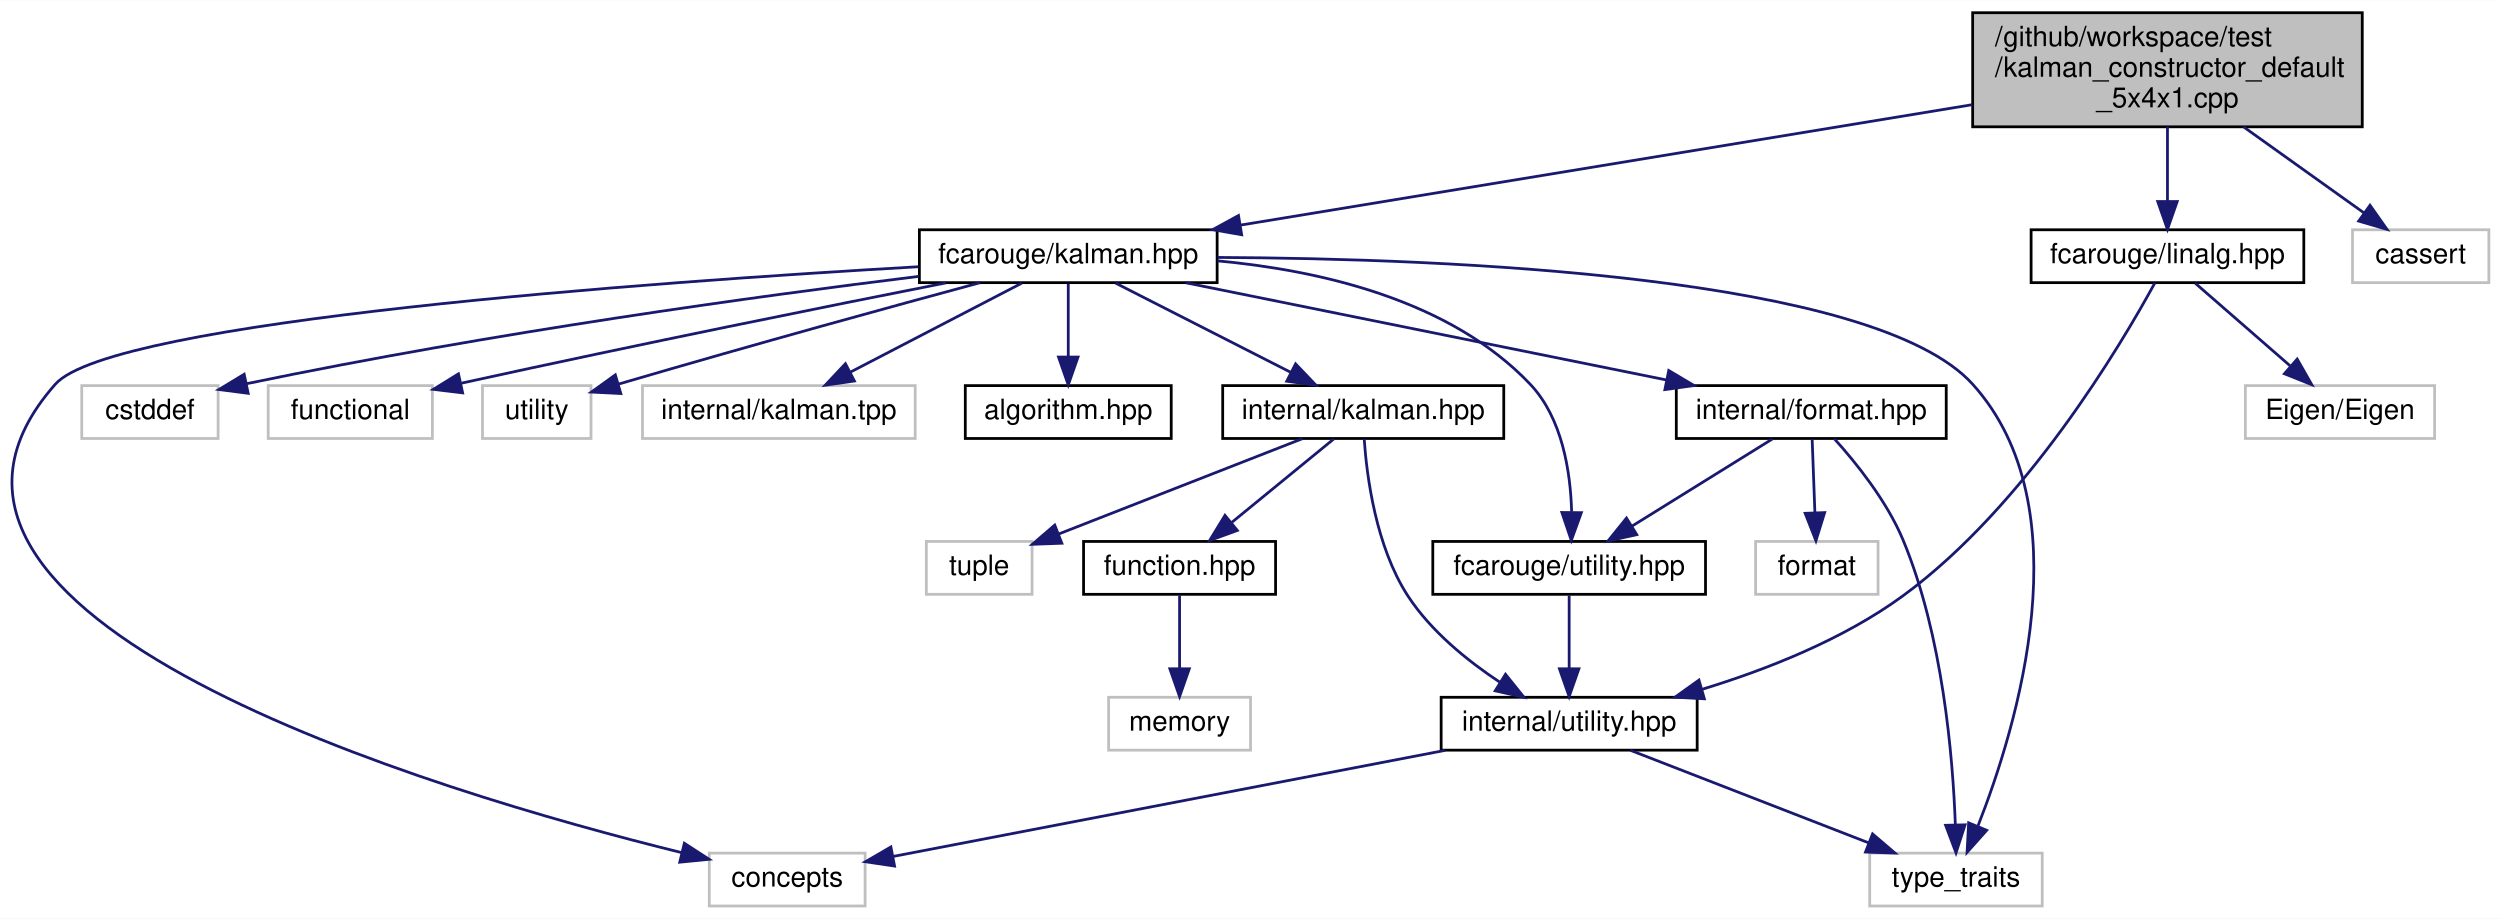
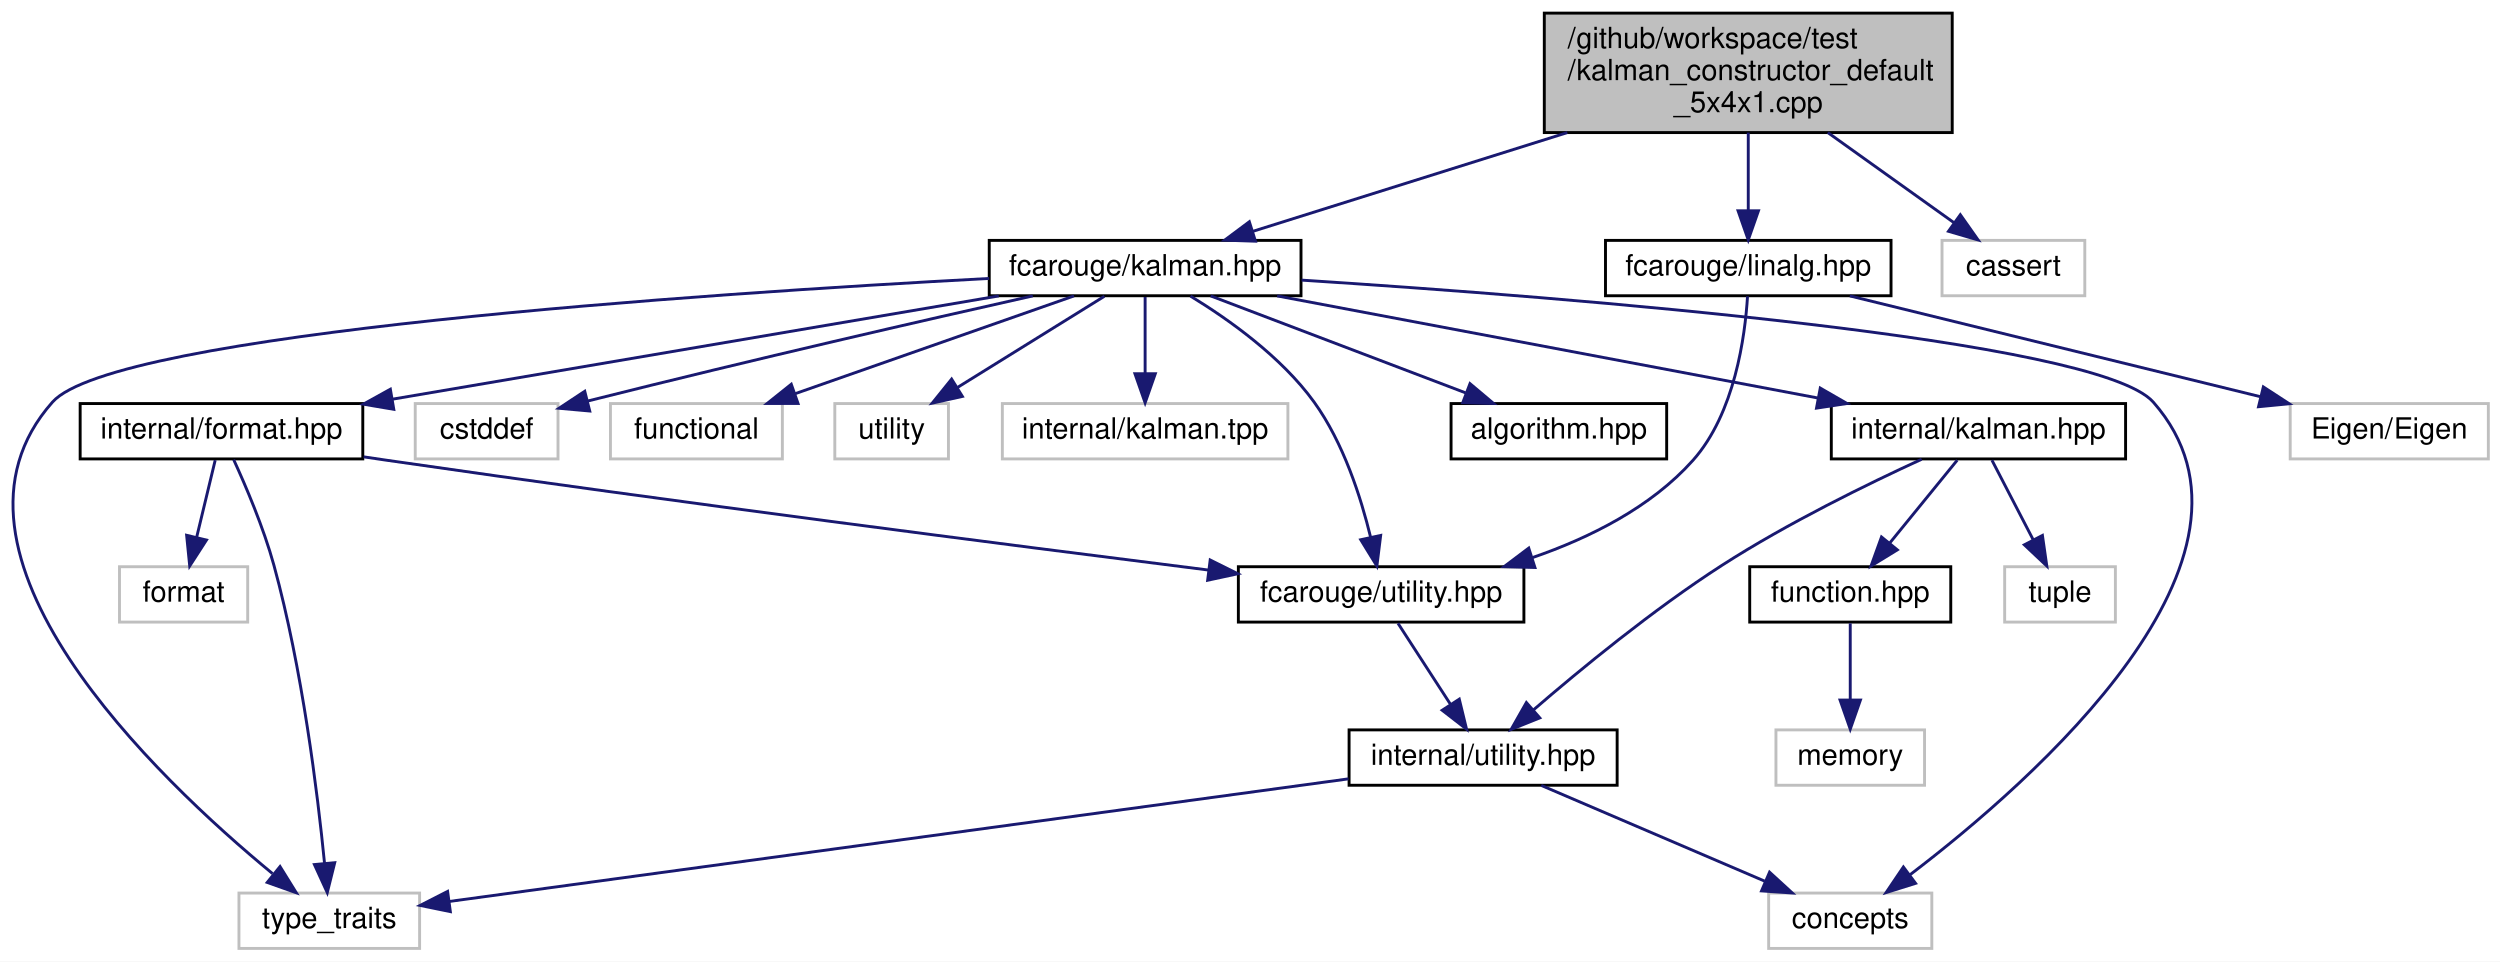
- <svg xmlns="http://www.w3.org/2000/svg" xmlns:xlink="http://www.w3.org/1999/xlink" width="898pt" height="330pt" viewBox="0.00 0.00 898.38 330.00">
+ <svg xmlns="http://www.w3.org/2000/svg" xmlns:xlink="http://www.w3.org/1999/xlink" width="858pt" height="330pt" viewBox="0.00 0.00 858.01 330.00">
  <g id="graph0" class="graph" transform="scale(1 1) rotate(0) translate(4 326)">
-     <polygon fill="white" stroke="transparent" points="-4,4 -4,-326 894.38,-326 894.38,4 -4,4" />
+     <polygon fill="white" stroke="transparent" points="-4,4 -4,-326 854.01,-326 854.01,4 -4,4" />
    <g id="node1" class="node">
      <g id="a_node1">
        <a xlink:title=" ">
-           <polygon fill="#bfbfbf" stroke="black" points="704.88,-280.5 704.88,-321.5 844.88,-321.5 844.88,-280.5 704.88,-280.5" />
-           <text text-anchor="start" x="712.88" y="-309.5" font-family="Helvetica,sans-Serif" font-size="10.00">/github/workspace/test</text>
-           <text text-anchor="start" x="712.88" y="-298.5" font-family="Helvetica,sans-Serif" font-size="10.00">/kalman_constructor_default</text>
-           <text text-anchor="middle" x="774.88" y="-287.5" font-family="Helvetica,sans-Serif" font-size="10.00">_5x4x1.cpp</text>
+           <polygon fill="#bfbfbf" stroke="black" points="526.01,-280.5 526.01,-321.5 666.01,-321.5 666.01,-280.5 526.01,-280.5" />
+           <text text-anchor="start" x="534.01" y="-309.5" font-family="Helvetica,sans-Serif" font-size="10.00">/github/workspace/test</text>
+           <text text-anchor="start" x="534.01" y="-298.5" font-family="Helvetica,sans-Serif" font-size="10.00">/kalman_constructor_default</text>
+           <text text-anchor="middle" x="596.01" y="-287.5" font-family="Helvetica,sans-Serif" font-size="10.00">_5x4x1.cpp</text>
        </a>
      </g>
    </g>
    <g id="node2" class="node">
      <g id="a_node2">
        <a xlink:href="kalman_8hpp.xhtml" target="_top" xlink:title="The Kalman filter class and library top-level header.">
-           <polygon fill="white" stroke="black" points="326.38,-224.5 326.38,-243.5 433.38,-243.5 433.38,-224.5 326.38,-224.5" />
-           <text text-anchor="middle" x="379.88" y="-231.5" font-family="Helvetica,sans-Serif" font-size="10.00">fcarouge/kalman.hpp</text>
+           <polygon fill="white" stroke="black" points="335.51,-224.5 335.51,-243.5 442.51,-243.5 442.51,-224.5 335.51,-224.5" />
+           <text text-anchor="middle" x="389.01" y="-231.5" font-family="Helvetica,sans-Serif" font-size="10.00">fcarouge/kalman.hpp</text>
        </a>
      </g>
    </g>
    <g id="edge1" class="edge">
-       <path fill="none" stroke="midnightblue" d="M704.72,-288.45C630.13,-276.18 513.3,-256.95 441.95,-245.21" />
-       <polygon fill="midnightblue" stroke="midnightblue" points="442.2,-241.71 431.76,-243.54 441.06,-248.62 442.2,-241.71" />
+       <path fill="none" stroke="midnightblue" d="M533.9,-280.5C498.7,-269.44 455.85,-255.99 425.92,-246.59" />
+       <polygon fill="midnightblue" stroke="midnightblue" points="426.88,-243.22 416.29,-243.57 424.78,-249.9 426.88,-243.22" />
    </g>
    <g id="node18" class="node">
      <g id="a_node18">
        <a xlink:href="linalg_8hpp.xhtml" target="_top" xlink:title="Linear algebra facade for Eigen3 third party implementation.">
-           <polygon fill="white" stroke="black" points="725.88,-224.5 725.88,-243.5 823.88,-243.5 823.88,-224.5 725.88,-224.5" />
-           <text text-anchor="middle" x="774.88" y="-231.5" font-family="Helvetica,sans-Serif" font-size="10.00">fcarouge/linalg.hpp</text>
+           <polygon fill="white" stroke="black" points="547.01,-224.5 547.01,-243.5 645.01,-243.5 645.01,-224.5 547.01,-224.5" />
+           <text text-anchor="middle" x="596.01" y="-231.5" font-family="Helvetica,sans-Serif" font-size="10.00">fcarouge/linalg.hpp</text>
        </a>
      </g>
    </g>
    <g id="edge22" class="edge">
-       <path fill="none" stroke="midnightblue" d="M774.88,-280.5C774.88,-272.07 774.88,-262.24 774.88,-253.87" />
-       <polygon fill="midnightblue" stroke="midnightblue" points="778.38,-253.65 774.88,-243.65 771.38,-253.65 778.38,-253.65" />
+       <path fill="none" stroke="midnightblue" d="M596.01,-280.5C596.01,-272.07 596.01,-262.24 596.01,-253.87" />
+       <polygon fill="midnightblue" stroke="midnightblue" points="599.51,-253.65 596.01,-243.65 592.51,-253.65 599.51,-253.65" />
    </g>
    <g id="node20" class="node">
      <g id="a_node20">
        <a xlink:title=" ">
-           <polygon fill="white" stroke="#bfbfbf" points="841.38,-224.5 841.38,-243.5 890.38,-243.5 890.38,-224.5 841.38,-224.5" />
-           <text text-anchor="middle" x="865.88" y="-231.5" font-family="Helvetica,sans-Serif" font-size="10.00">cassert</text>
+           <polygon fill="white" stroke="#bfbfbf" points="662.51,-224.5 662.51,-243.5 711.51,-243.5 711.51,-224.5 662.51,-224.5" />
+           <text text-anchor="middle" x="687.01" y="-231.5" font-family="Helvetica,sans-Serif" font-size="10.00">cassert</text>
        </a>
      </g>
    </g>
    <g id="edge25" class="edge">
-       <path fill="none" stroke="midnightblue" d="M802.19,-280.5C816.14,-270.53 832.82,-258.61 845.62,-249.48" />
-       <polygon fill="midnightblue" stroke="midnightblue" points="847.67,-252.31 853.77,-243.65 843.6,-246.62 847.67,-252.31" />
+       <path fill="none" stroke="midnightblue" d="M623.31,-280.5C637.26,-270.53 653.95,-258.61 666.74,-249.48" />
+       <polygon fill="midnightblue" stroke="midnightblue" points="668.79,-252.31 674.89,-243.65 664.72,-246.62 668.79,-252.31" />
    </g>
    <g id="node3" class="node">
      <g id="a_node3">
        <a xlink:href="algorithm_8hpp.xhtml" target="_top" xlink:title="The collection of Kalman algorithms.">
-           <polygon fill="white" stroke="black" points="342.88,-168.5 342.88,-187.5 416.88,-187.5 416.88,-168.5 342.88,-168.5" />
-           <text text-anchor="middle" x="379.88" y="-175.5" font-family="Helvetica,sans-Serif" font-size="10.00">algorithm.hpp</text>
+           <polygon fill="white" stroke="black" points="494.01,-168.5 494.01,-187.5 568.01,-187.5 568.01,-168.5 494.01,-168.5" />
+           <text text-anchor="middle" x="531.01" y="-175.5" font-family="Helvetica,sans-Serif" font-size="10.00">algorithm.hpp</text>
        </a>
      </g>
    </g>
    <g id="edge2" class="edge">
-       <path fill="none" stroke="midnightblue" d="M379.88,-224.08C379.88,-217.01 379.88,-206.86 379.88,-197.99" />
-       <polygon fill="midnightblue" stroke="midnightblue" points="383.38,-197.75 379.88,-187.75 376.38,-197.75 383.38,-197.75" />
+       <path fill="none" stroke="midnightblue" d="M411.51,-224.44C435.08,-215.48 472.33,-201.31 498.97,-191.18" />
+       <polygon fill="midnightblue" stroke="midnightblue" points="500.51,-194.34 508.61,-187.52 498.02,-187.8 500.51,-194.34" />
    </g>
    <g id="node4" class="node">
      <g id="a_node4">
        <a xlink:href="format_8hpp.xhtml" target="_top" xlink:title=" ">
-           <polygon fill="white" stroke="black" points="598.38,-168.5 598.38,-187.5 695.38,-187.5 695.38,-168.5 598.38,-168.5" />
-           <text text-anchor="middle" x="646.88" y="-175.5" font-family="Helvetica,sans-Serif" font-size="10.00">internal/format.hpp</text>
+           <polygon fill="white" stroke="black" points="23.51,-168.5 23.51,-187.5 120.51,-187.5 120.51,-168.5 23.51,-168.5" />
+           <text text-anchor="middle" x="72.01" y="-175.5" font-family="Helvetica,sans-Serif" font-size="10.00">internal/format.hpp</text>
        </a>
      </g>
    </g>
    <g id="edge3" class="edge">
-       <path fill="none" stroke="midnightblue" d="M422.19,-224.44C468.96,-214.98 544.34,-199.74 594.73,-189.55" />
-       <polygon fill="midnightblue" stroke="midnightblue" points="595.67,-192.93 604.77,-187.52 594.28,-186.07 595.67,-192.93" />
+       <path fill="none" stroke="midnightblue" d="M338.78,-224.44C282.25,-214.81 190.54,-199.19 130.74,-189.01" />
+       <polygon fill="midnightblue" stroke="midnightblue" points="131.15,-185.52 120.7,-187.29 129.97,-192.42 131.15,-185.52" />
    </g>
    <g id="node5" class="node">
      <g id="a_node5">
        <a xlink:href="utility_8hpp.xhtml" target="_top" xlink:title="The collection of utilities supporting the library.">
-           <polygon fill="white" stroke="black" points="510.88,-112.5 510.88,-131.5 608.88,-131.5 608.88,-112.5 510.88,-112.5" />
-           <text text-anchor="middle" x="559.88" y="-119.5" font-family="Helvetica,sans-Serif" font-size="10.00">fcarouge/utility.hpp</text>
+           <polygon fill="white" stroke="black" points="421.01,-112.5 421.01,-131.5 519.01,-131.5 519.01,-112.5 421.01,-112.5" />
+           <text text-anchor="middle" x="470.01" y="-119.5" font-family="Helvetica,sans-Serif" font-size="10.00">fcarouge/utility.hpp</text>
        </a>
      </g>
    </g>
    <g id="edge15" class="edge">
-       <path fill="none" stroke="midnightblue" d="M433.52,-232.33C470.16,-228.94 517.11,-218.33 545.88,-188 557.42,-175.84 560.37,-156.57 560.77,-142.16" />
-       <polygon fill="midnightblue" stroke="midnightblue" points="564.26,-141.84 560.65,-131.88 557.26,-141.91 564.26,-141.84" />
+       <path fill="none" stroke="midnightblue" d="M404.59,-224.37C417.58,-216.45 435.74,-203.6 447.01,-188 457.07,-174.06 463.08,-155.31 466.42,-141.53" />
+       <polygon fill="midnightblue" stroke="midnightblue" points="469.85,-142.24 468.55,-131.73 463.01,-140.76 469.85,-142.24" />
    </g>
    <g id="node7" class="node">
      <g id="a_node7">
        <a xlink:title=" ">
-           <polygon fill="white" stroke="#bfbfbf" points="250.88,-0.5 250.88,-19.5 306.88,-19.5 306.88,-0.5 250.88,-0.5" />
-           <text text-anchor="middle" x="278.88" y="-7.5" font-family="Helvetica,sans-Serif" font-size="10.00">concepts</text>
+           <polygon fill="white" stroke="#bfbfbf" points="603.01,-0.5 603.01,-19.5 659.01,-19.5 659.01,-0.5 603.01,-0.5" />
+           <text text-anchor="middle" x="631.01" y="-7.5" font-family="Helvetica,sans-Serif" font-size="10.00">concepts</text>
        </a>
      </g>
    </g>
    <g id="edge16" class="edge">
-       <path fill="none" stroke="midnightblue" d="M326.05,-230.22C229.74,-224.69 36.07,-210.84 15.88,-188 -58.35,-104.02 151.96,-41.64 241.08,-19.64" />
-       <polygon fill="midnightblue" stroke="midnightblue" points="241.92,-23.04 250.82,-17.28 240.27,-16.24 241.92,-23.04" />
+       <path fill="none" stroke="midnightblue" d="M442.72,-229.86C535.1,-223.9 716.04,-209.59 735.01,-188 781.67,-134.88 693.55,-57.79 651.53,-25.79" />
+       <polygon fill="midnightblue" stroke="midnightblue" points="653.43,-22.84 643.32,-19.67 649.25,-28.45 653.43,-22.84" />
    </g>
    <g id="node8" class="node">
      <g id="a_node8">
        <a xlink:title=" ">
-           <polygon fill="white" stroke="#bfbfbf" points="667.88,-0.5 667.88,-19.5 729.88,-19.5 729.88,-0.5 667.88,-0.5" />
-           <text text-anchor="middle" x="698.88" y="-7.5" font-family="Helvetica,sans-Serif" font-size="10.00">type_traits</text>
+           <polygon fill="white" stroke="#bfbfbf" points="78.01,-0.5 78.01,-19.5 140.01,-19.5 140.01,-0.5 78.01,-0.5" />
+           <text text-anchor="middle" x="109.01" y="-7.5" font-family="Helvetica,sans-Serif" font-size="10.00">type_traits</text>
        </a>
      </g>
    </g>
    <g id="edge19" class="edge">
-       <path fill="none" stroke="midnightblue" d="M433.54,-233.56C516.4,-233.16 669.67,-227 704.88,-188 744.84,-143.74 720.82,-64.96 706.82,-29.36" />
-       <polygon fill="midnightblue" stroke="midnightblue" points="709.92,-27.7 702.87,-19.79 703.44,-30.37 709.92,-27.7" />
+       <path fill="none" stroke="midnightblue" d="M335.48,-230.44C236.96,-225.19 34.98,-211.64 14.01,-188 -31.83,-136.34 50.09,-58.69 89.54,-26.17" />
+       <polygon fill="midnightblue" stroke="midnightblue" points="92.11,-28.6 97.69,-19.6 87.71,-23.15 92.11,-28.6" />
    </g>
    <g id="node10" class="node">
      <g id="a_node10">
        <a xlink:href="internal_2kalman_8hpp.xhtml" target="_top" xlink:title=" ">
-           <polygon fill="white" stroke="black" points="435.38,-168.5 435.38,-187.5 536.38,-187.5 536.38,-168.5 435.38,-168.5" />
-           <text text-anchor="middle" x="485.88" y="-175.5" font-family="Helvetica,sans-Serif" font-size="10.00">internal/kalman.hpp</text>
+           <polygon fill="white" stroke="black" points="624.51,-168.5 624.51,-187.5 725.51,-187.5 725.51,-168.5 624.51,-168.5" />
+           <text text-anchor="middle" x="675.01" y="-175.5" font-family="Helvetica,sans-Serif" font-size="10.00">internal/kalman.hpp</text>
        </a>
      </g>
    </g>
    <g id="edge10" class="edge">
-       <path fill="none" stroke="midnightblue" d="M396.91,-224.32C413.91,-215.66 440.26,-202.24 459.87,-192.25" />
-       <polygon fill="midnightblue" stroke="midnightblue" points="461.57,-195.31 468.89,-187.65 458.39,-189.08 461.57,-195.31" />
+       <path fill="none" stroke="midnightblue" d="M434.32,-224.44C484.63,-214.94 565.84,-199.61 619.82,-189.42" />
+       <polygon fill="midnightblue" stroke="midnightblue" points="620.72,-192.81 629.9,-187.52 619.43,-185.93 620.72,-192.81" />
    </g>
    <g id="node14" class="node">
      <g id="a_node14">
        <a xlink:title=" ">
-           <polygon fill="white" stroke="#bfbfbf" points="25.38,-168.5 25.38,-187.5 74.38,-187.5 74.38,-168.5 25.38,-168.5" />
-           <text text-anchor="middle" x="49.88" y="-175.5" font-family="Helvetica,sans-Serif" font-size="10.00">cstddef</text>
+           <polygon fill="white" stroke="#bfbfbf" points="138.51,-168.5 138.51,-187.5 187.51,-187.5 187.51,-168.5 138.51,-168.5" />
+           <text text-anchor="middle" x="163.01" y="-175.5" font-family="Helvetica,sans-Serif" font-size="10.00">cstddef</text>
        </a>
      </g>
    </g>
    <g id="edge17" class="edge">
-       <path fill="none" stroke="midnightblue" d="M326.16,-226.76C268.57,-219.65 174.32,-206.79 84.73,-188.21" />
-       <polygon fill="midnightblue" stroke="midnightblue" points="85.18,-184.73 74.67,-186.09 83.74,-191.58 85.18,-184.73" />
+       <path fill="none" stroke="midnightblue" d="M350.46,-224.45C313.48,-216.16 255.86,-202.98 197.58,-188.34" />
+       <polygon fill="midnightblue" stroke="midnightblue" points="198.4,-184.94 187.85,-185.88 196.69,-191.72 198.4,-184.94" />
    </g>
    <g id="node15" class="node">
      <g id="a_node15">
        <a xlink:title=" ">
-           <polygon fill="white" stroke="#bfbfbf" points="92.38,-168.5 92.38,-187.5 151.38,-187.5 151.38,-168.5 92.38,-168.5" />
-           <text text-anchor="middle" x="121.88" y="-175.5" font-family="Helvetica,sans-Serif" font-size="10.00">functional</text>
+           <polygon fill="white" stroke="#bfbfbf" points="205.51,-168.5 205.51,-187.5 264.51,-187.5 264.51,-168.5 205.51,-168.5" />
+           <text text-anchor="middle" x="235.01" y="-175.5" font-family="Helvetica,sans-Serif" font-size="10.00">functional</text>
        </a>
      </g>
    </g>
    <g id="edge18" class="edge">
-       <path fill="none" stroke="midnightblue" d="M335.97,-224.43C293.67,-216.09 227.64,-202.81 161.86,-188.39" />
-       <polygon fill="midnightblue" stroke="midnightblue" points="162.25,-184.89 151.73,-186.16 160.75,-191.73 162.25,-184.89" />
+       <path fill="none" stroke="midnightblue" d="M364.6,-224.44C338.81,-215.4 297.93,-201.06 268.99,-190.92" />
+       <polygon fill="midnightblue" stroke="midnightblue" points="269.89,-187.52 259.29,-187.52 267.57,-194.13 269.89,-187.52" />
    </g>
    <g id="node16" class="node">
      <g id="a_node16">
        <a xlink:title=" ">
-           <polygon fill="white" stroke="#bfbfbf" points="169.38,-168.5 169.38,-187.5 208.38,-187.5 208.38,-168.5 169.38,-168.5" />
-           <text text-anchor="middle" x="188.88" y="-175.5" font-family="Helvetica,sans-Serif" font-size="10.00">utility</text>
+           <polygon fill="white" stroke="#bfbfbf" points="282.51,-168.5 282.51,-187.5 321.51,-187.5 321.51,-168.5 282.51,-168.5" />
+           <text text-anchor="middle" x="302.01" y="-175.5" font-family="Helvetica,sans-Serif" font-size="10.00">utility</text>
        </a>
      </g>
    </g>
    <g id="edge20" class="edge">
-       <path fill="none" stroke="midnightblue" d="M348.14,-224.48C317.4,-216.17 269.25,-202.98 218.38,-188.08" />
-       <polygon fill="midnightblue" stroke="midnightblue" points="219.09,-184.64 208.51,-185.18 217.12,-191.36 219.09,-184.64" />
+       <path fill="none" stroke="midnightblue" d="M375.03,-224.32C361.46,-215.9 340.63,-202.97 324.68,-193.07" />
+       <polygon fill="midnightblue" stroke="midnightblue" points="326.29,-189.95 315.95,-187.65 322.6,-195.9 326.29,-189.95" />
    </g>
    <g id="node17" class="node">
      <g id="a_node17">
        <a xlink:title=" ">
-           <polygon fill="white" stroke="#bfbfbf" points="226.88,-168.5 226.88,-187.5 324.88,-187.5 324.88,-168.5 226.88,-168.5" />
-           <text text-anchor="middle" x="275.88" y="-175.5" font-family="Helvetica,sans-Serif" font-size="10.00">internal/kalman.tpp</text>
+           <polygon fill="white" stroke="#bfbfbf" points="340.01,-168.5 340.01,-187.5 438.01,-187.5 438.01,-168.5 340.01,-168.5" />
+           <text text-anchor="middle" x="389.01" y="-175.5" font-family="Helvetica,sans-Serif" font-size="10.00">internal/kalman.tpp</text>
        </a>
      </g>
    </g>
    <g id="edge21" class="edge">
-       <path fill="none" stroke="midnightblue" d="M363.17,-224.32C346.57,-215.7 320.88,-202.36 301.66,-192.39" />
-       <polygon fill="midnightblue" stroke="midnightblue" points="303.04,-189.16 292.55,-187.65 299.81,-195.37 303.04,-189.16" />
+       <path fill="none" stroke="midnightblue" d="M389.01,-224.08C389.01,-217.01 389.01,-206.86 389.01,-197.99" />
+       <polygon fill="midnightblue" stroke="midnightblue" points="392.51,-197.75 389.01,-187.75 385.51,-197.75 392.51,-197.75" />
    </g>
    <g id="edge4" class="edge">
-       <path fill="none" stroke="midnightblue" d="M632.9,-168.32C619.33,-159.9 598.5,-146.97 582.56,-137.07" />
-       <polygon fill="midnightblue" stroke="midnightblue" points="584.17,-133.95 573.83,-131.65 580.48,-139.9 584.17,-133.95" />
+       <path fill="none" stroke="midnightblue" d="M120.81,-169.21C123.58,-168.79 126.33,-168.39 129.01,-168 227.66,-153.7 342.65,-138.92 410.72,-130.36" />
+       <polygon fill="midnightblue" stroke="midnightblue" points="411.34,-133.81 420.82,-129.09 410.47,-126.86 411.34,-133.81" />
    </g>
    <g id="edge9" class="edge">
-       <path fill="none" stroke="midnightblue" d="M655.1,-168.48C662.81,-159.96 674,-146.13 679.88,-132 694.13,-97.76 697.78,-54.02 698.66,-29.61" />
-       <polygon fill="midnightblue" stroke="midnightblue" points="702.16,-29.67 698.9,-19.59 695.16,-29.5 702.16,-29.67" />
+       <path fill="none" stroke="midnightblue" d="M76.2,-168.24C80.3,-159.31 86.44,-144.98 90.01,-132 99.74,-96.58 104.99,-53.87 107.37,-29.83" />
+       <polygon fill="midnightblue" stroke="midnightblue" points="110.88,-29.93 108.32,-19.65 103.91,-29.28 110.88,-29.93" />
    </g>
    <g id="node9" class="node">
      <g id="a_node9">
        <a xlink:title=" ">
-           <polygon fill="white" stroke="#bfbfbf" points="626.88,-112.5 626.88,-131.5 670.88,-131.5 670.88,-112.5 626.88,-112.5" />
-           <text text-anchor="middle" x="648.88" y="-119.5" font-family="Helvetica,sans-Serif" font-size="10.00">format</text>
+           <polygon fill="white" stroke="#bfbfbf" points="37.01,-112.5 37.01,-131.5 81.01,-131.5 81.01,-112.5 37.01,-112.5" />
+           <text text-anchor="middle" x="59.01" y="-119.5" font-family="Helvetica,sans-Serif" font-size="10.00">format</text>
        </a>
      </g>
    </g>
    <g id="edge8" class="edge">
-       <path fill="none" stroke="midnightblue" d="M647.21,-168.08C647.47,-161.01 647.85,-150.86 648.18,-141.99" />
-       <polygon fill="midnightblue" stroke="midnightblue" points="651.69,-141.87 648.56,-131.75 644.69,-141.61 651.69,-141.87" />
+       <path fill="none" stroke="midnightblue" d="M69.86,-168.08C68.14,-160.93 65.66,-150.64 63.51,-141.69" />
+       <polygon fill="midnightblue" stroke="midnightblue" points="66.86,-140.65 61.11,-131.75 60.05,-142.29 66.86,-140.65" />
    </g>
    <g id="node6" class="node">
      <g id="a_node6">
        <a xlink:href="internal_2utility_8hpp.xhtml" target="_top" xlink:title=" ">
-           <polygon fill="white" stroke="black" points="513.88,-56.5 513.88,-75.5 605.88,-75.5 605.88,-56.5 513.88,-56.5" />
-           <text text-anchor="middle" x="559.88" y="-63.5" font-family="Helvetica,sans-Serif" font-size="10.00">internal/utility.hpp</text>
+           <polygon fill="white" stroke="black" points="459.01,-56.5 459.01,-75.5 551.01,-75.5 551.01,-56.5 459.01,-56.5" />
+           <text text-anchor="middle" x="505.01" y="-63.5" font-family="Helvetica,sans-Serif" font-size="10.00">internal/utility.hpp</text>
        </a>
      </g>
    </g>
    <g id="edge5" class="edge">
-       <path fill="none" stroke="midnightblue" d="M559.88,-112.08C559.88,-105.01 559.88,-94.86 559.88,-85.99" />
-       <polygon fill="midnightblue" stroke="midnightblue" points="563.38,-85.75 559.88,-75.75 556.38,-85.75 563.38,-85.75" />
+       <path fill="none" stroke="midnightblue" d="M475.79,-112.08C480.68,-104.53 487.83,-93.49 493.84,-84.23" />
+       <polygon fill="midnightblue" stroke="midnightblue" points="496.83,-86.05 499.33,-75.75 490.96,-82.24 496.83,-86.05" />
    </g>
    <g id="edge6" class="edge">
-       <path fill="none" stroke="midnightblue" d="M515.36,-56.44C460.63,-45.93 368.69,-28.26 317.05,-18.33" />
-       <polygon fill="midnightblue" stroke="midnightblue" points="317.46,-14.85 306.98,-16.4 316.14,-21.72 317.46,-14.85" />
+       <path fill="none" stroke="midnightblue" d="M524.97,-56.44C545.62,-47.6 578.07,-33.69 601.64,-23.59" />
+       <polygon fill="midnightblue" stroke="midnightblue" points="603.32,-26.67 611.13,-19.52 600.56,-20.24 603.32,-26.67" />
    </g>
    <g id="edge7" class="edge">
-       <path fill="none" stroke="midnightblue" d="M581.91,-56.44C604.99,-47.48 641.44,-33.31 667.52,-23.18" />
-       <polygon fill="midnightblue" stroke="midnightblue" points="668.91,-26.4 676.96,-19.52 666.37,-19.88 668.91,-26.4" />
+       <path fill="none" stroke="midnightblue" d="M458.81,-58.7C380.86,-48.07 224.48,-26.75 150.12,-16.61" />
+       <polygon fill="midnightblue" stroke="midnightblue" points="150.56,-13.13 140.18,-15.25 149.62,-20.07 150.56,-13.13" />
    </g>
    <g id="edge13" class="edge">
-       <path fill="none" stroke="midnightblue" d="M486.23,-168.29C487.13,-155.11 490.36,-129.74 501.88,-112 510.18,-99.23 523.38,-88.57 535.08,-80.84" />
-       <polygon fill="midnightblue" stroke="midnightblue" points="537,-83.77 543.64,-75.51 533.3,-77.82 537,-83.77" />
+       <path fill="none" stroke="midnightblue" d="M655.52,-168.39C637.27,-160.02 609.52,-146.48 587.01,-132 563.33,-116.77 538.26,-96.16 522.17,-82.26" />
+       <polygon fill="midnightblue" stroke="midnightblue" points="524.46,-79.62 514.63,-75.67 519.86,-84.89 524.46,-79.62" />
    </g>
    <g id="node11" class="node">
      <g id="a_node11">
        <a xlink:href="function_8hpp.xhtml" target="_top" xlink:title=" ">
-           <polygon fill="white" stroke="black" points="385.38,-112.5 385.38,-131.5 454.38,-131.5 454.38,-112.5 385.38,-112.5" />
-           <text text-anchor="middle" x="419.88" y="-119.5" font-family="Helvetica,sans-Serif" font-size="10.00">function.hpp</text>
+           <polygon fill="white" stroke="black" points="596.51,-112.5 596.51,-131.5 665.51,-131.5 665.51,-112.5 596.51,-112.5" />
+           <text text-anchor="middle" x="631.01" y="-119.5" font-family="Helvetica,sans-Serif" font-size="10.00">function.hpp</text>
        </a>
      </g>
    </g>
    <g id="edge11" class="edge">
-       <path fill="none" stroke="midnightblue" d="M475.28,-168.32C465.43,-160.26 450.53,-148.08 438.67,-138.37" />
-       <polygon fill="midnightblue" stroke="midnightblue" points="440.63,-135.46 430.68,-131.83 436.2,-140.88 440.63,-135.46" />
+       <path fill="none" stroke="midnightblue" d="M667.74,-168.08C661.46,-160.38 652.22,-149.03 644.58,-139.65" />
+       <polygon fill="midnightblue" stroke="midnightblue" points="647.17,-137.29 638.14,-131.75 641.74,-141.71 647.17,-137.29" />
    </g>
    <g id="node13" class="node">
      <g id="a_node13">
        <a xlink:title=" ">
-           <polygon fill="white" stroke="#bfbfbf" points="328.88,-112.5 328.88,-131.5 366.88,-131.5 366.88,-112.5 328.88,-112.5" />
-           <text text-anchor="middle" x="347.88" y="-119.5" font-family="Helvetica,sans-Serif" font-size="10.00">tuple</text>
+           <polygon fill="white" stroke="#bfbfbf" points="684.01,-112.5 684.01,-131.5 722.01,-131.5 722.01,-112.5 684.01,-112.5" />
+           <text text-anchor="middle" x="703.01" y="-119.5" font-family="Helvetica,sans-Serif" font-size="10.00">tuple</text>
        </a>
      </g>
    </g>
    <g id="edge14" class="edge">
-       <path fill="none" stroke="midnightblue" d="M464.02,-168.44C440.29,-159.16 402.34,-144.31 376.31,-134.13" />
-       <polygon fill="midnightblue" stroke="midnightblue" points="377.57,-130.86 366.98,-130.47 375.02,-137.38 377.57,-130.86" />
+       <path fill="none" stroke="midnightblue" d="M679.63,-168.08C683.46,-160.69 689.03,-149.95 693.77,-140.81" />
+       <polygon fill="midnightblue" stroke="midnightblue" points="696.97,-142.24 698.47,-131.75 690.76,-139.02 696.97,-142.24" />
    </g>
    <g id="node12" class="node">
      <g id="a_node12">
        <a xlink:title=" ">
-           <polygon fill="white" stroke="#bfbfbf" points="394.38,-56.5 394.38,-75.5 445.38,-75.5 445.38,-56.5 394.38,-56.5" />
-           <text text-anchor="middle" x="419.88" y="-63.5" font-family="Helvetica,sans-Serif" font-size="10.00">memory</text>
+           <polygon fill="white" stroke="#bfbfbf" points="605.51,-56.5 605.51,-75.5 656.51,-75.5 656.51,-56.5 605.51,-56.5" />
+           <text text-anchor="middle" x="631.01" y="-63.5" font-family="Helvetica,sans-Serif" font-size="10.00">memory</text>
        </a>
      </g>
    </g>
    <g id="edge12" class="edge">
-       <path fill="none" stroke="midnightblue" d="M419.88,-112.08C419.88,-105.01 419.88,-94.86 419.88,-85.99" />
-       <polygon fill="midnightblue" stroke="midnightblue" points="423.38,-85.75 419.88,-75.75 416.38,-85.75 423.38,-85.75" />
+       <path fill="none" stroke="midnightblue" d="M631.01,-112.08C631.01,-105.01 631.01,-94.86 631.01,-85.99" />
+       <polygon fill="midnightblue" stroke="midnightblue" points="634.51,-85.75 631.01,-75.75 627.51,-85.75 634.51,-85.75" />
    </g>
    <g id="edge23" class="edge">
-       <path fill="none" stroke="midnightblue" d="M770.33,-224.36C758.4,-202.48 724.06,-144.34 679.88,-112 658.44,-96.3 630.88,-85.46 607.59,-78.35" />
-       <polygon fill="midnightblue" stroke="midnightblue" points="608.47,-74.96 597.9,-75.53 606.52,-81.69 608.47,-74.96" />
+       <path fill="none" stroke="midnightblue" d="M595.76,-224.3C594.92,-210.66 591.41,-184.14 577.01,-168 562.66,-151.92 541.63,-141.42 522,-134.65" />
+       <polygon fill="midnightblue" stroke="midnightblue" points="522.8,-131.23 512.21,-131.53 520.67,-137.9 522.8,-131.23" />
    </g>
    <g id="node19" class="node">
      <g id="a_node19">
        <a xlink:title=" ">
-           <polygon fill="white" stroke="#bfbfbf" points="802.88,-168.5 802.88,-187.5 870.88,-187.5 870.88,-168.5 802.88,-168.5" />
-           <text text-anchor="middle" x="836.88" y="-175.5" font-family="Helvetica,sans-Serif" font-size="10.00">Eigen/Eigen</text>
+           <polygon fill="white" stroke="#bfbfbf" points="782.01,-168.5 782.01,-187.5 850.01,-187.5 850.01,-168.5 782.01,-168.5" />
+           <text text-anchor="middle" x="816.01" y="-175.5" font-family="Helvetica,sans-Serif" font-size="10.00">Eigen/Eigen</text>
        </a>
      </g>
    </g>
    <g id="edge24" class="edge">
-       <path fill="none" stroke="midnightblue" d="M784.84,-224.32C794.01,-216.34 807.82,-204.31 818.91,-194.65" />
-       <polygon fill="midnightblue" stroke="midnightblue" points="821.5,-197.04 826.74,-187.83 816.9,-191.76 821.5,-197.04" />
+       <path fill="none" stroke="midnightblue" d="M630.87,-224.44C669.03,-215.07 730.32,-200.03 771.83,-189.84" />
+       <polygon fill="midnightblue" stroke="midnightblue" points="772.79,-193.21 781.67,-187.43 771.13,-186.41 772.79,-193.21" />
    </g>
  </g>
</svg>
